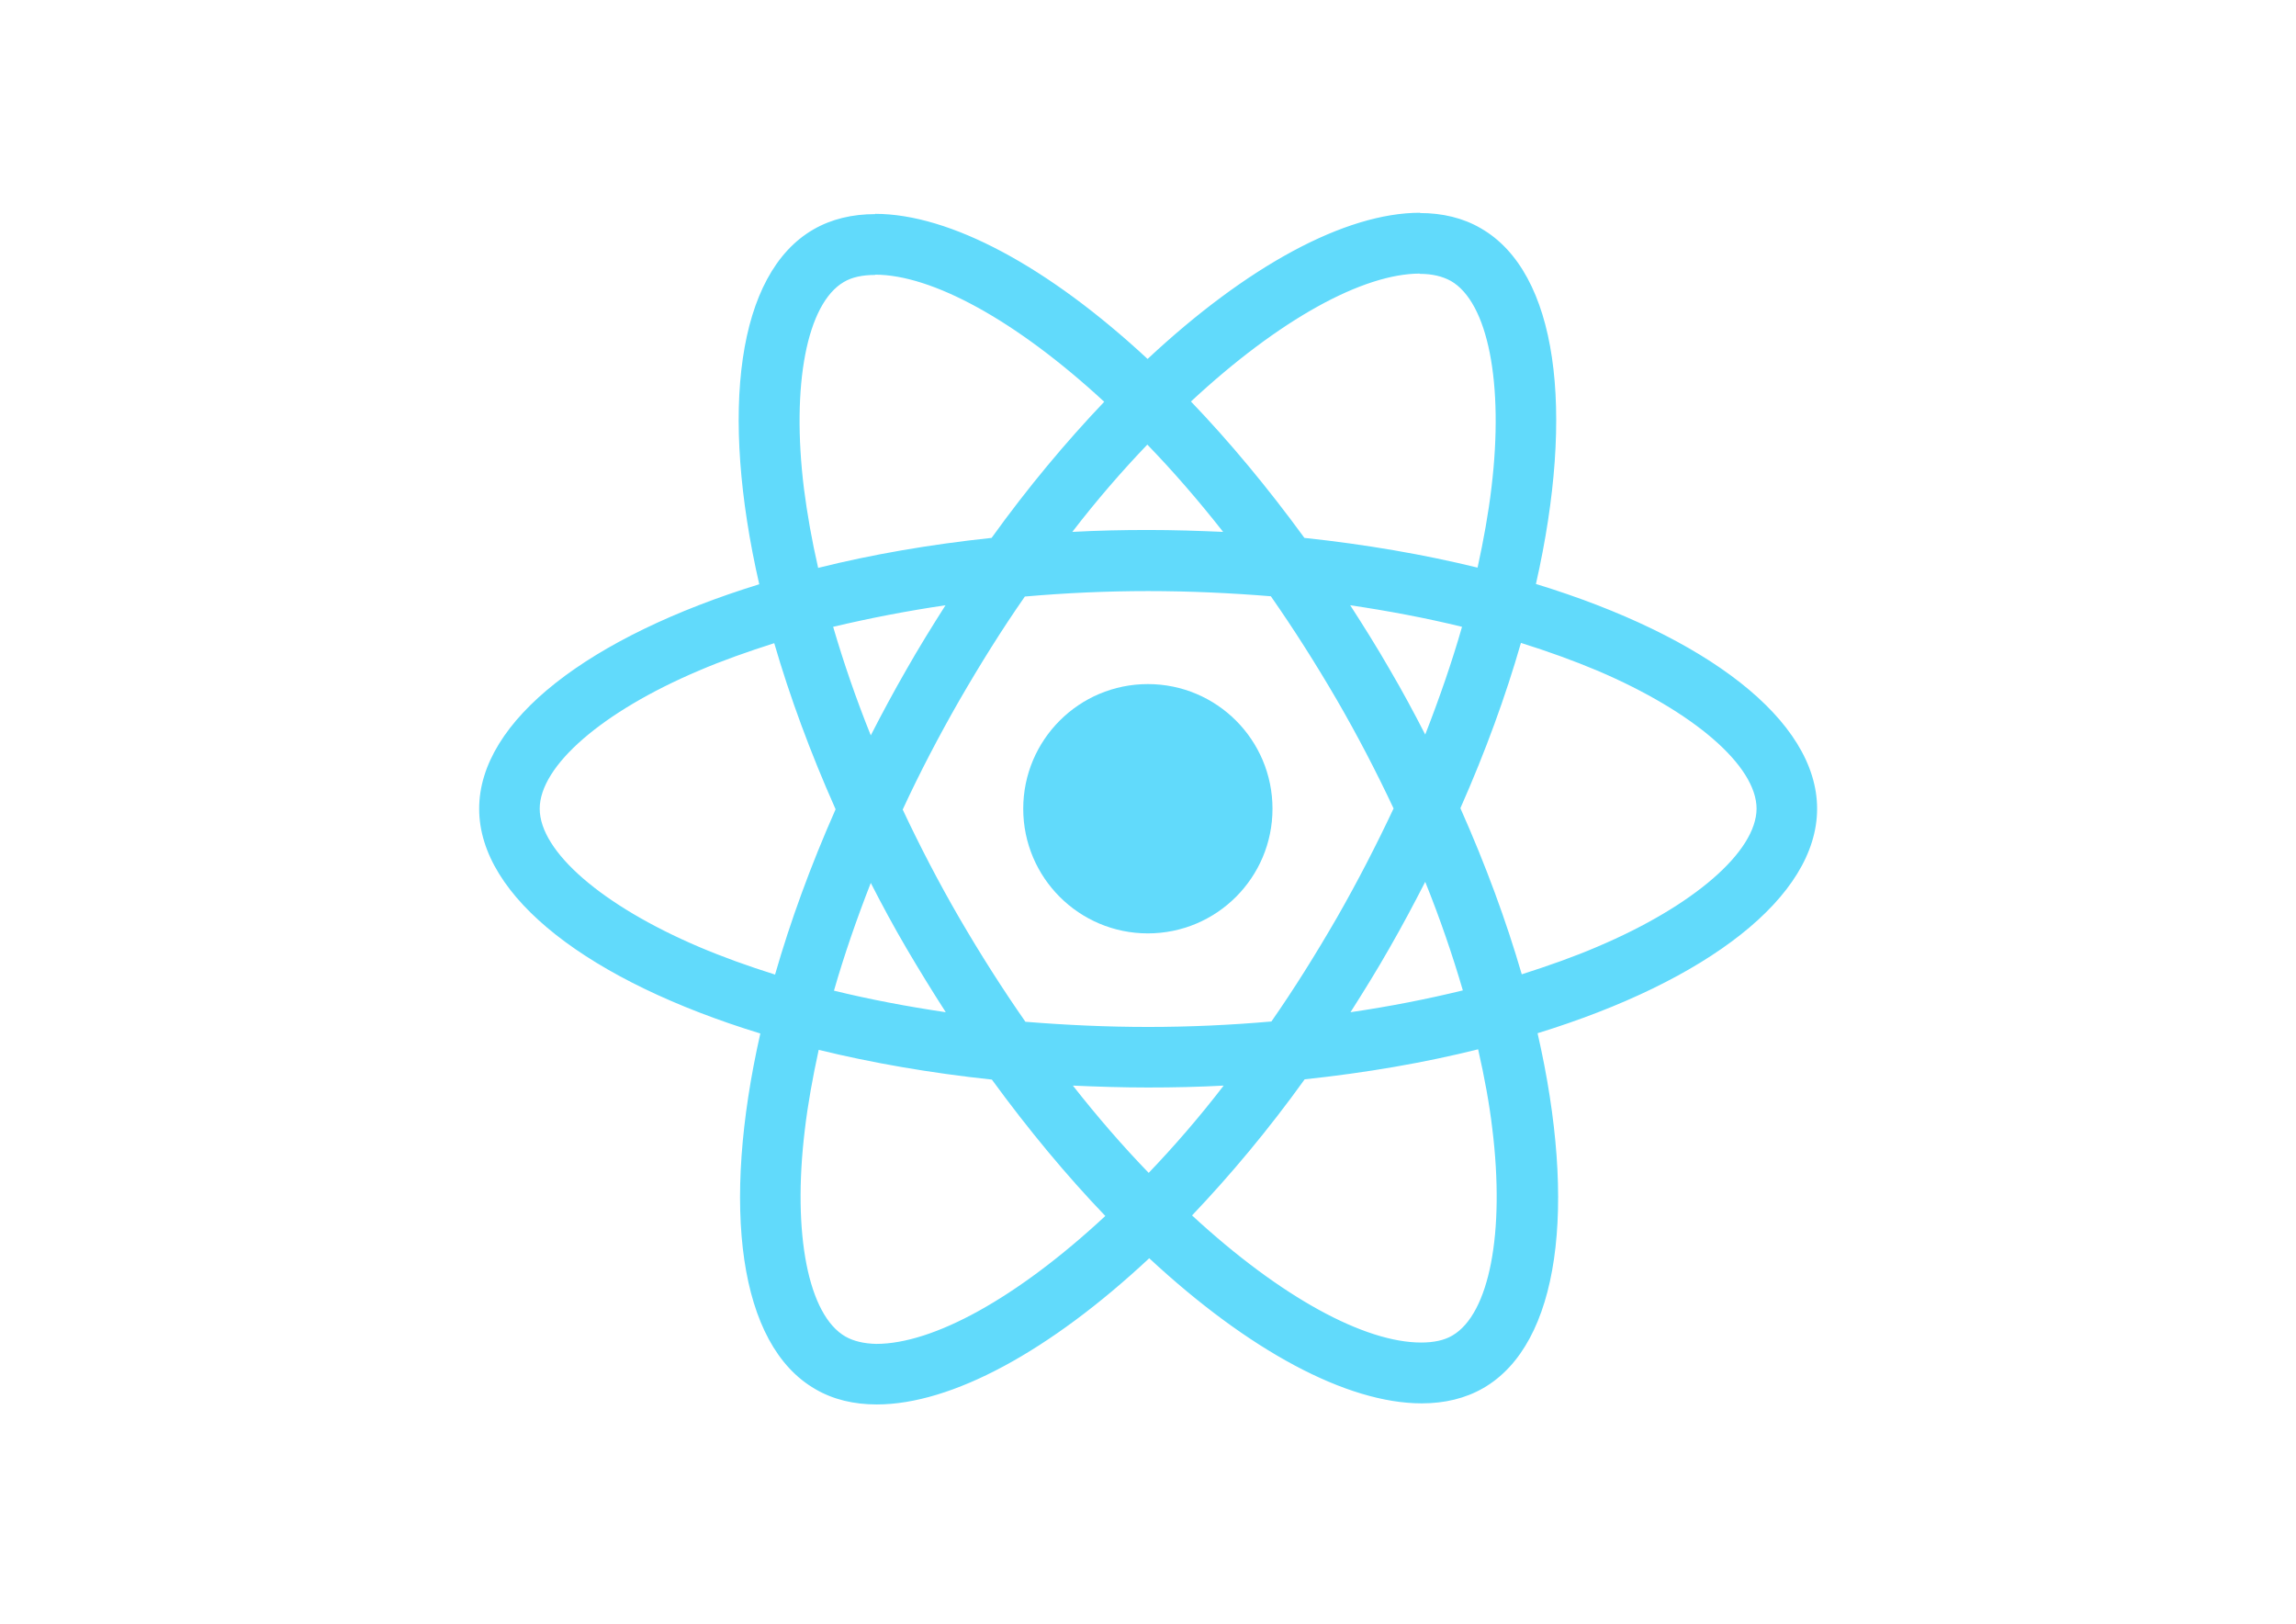
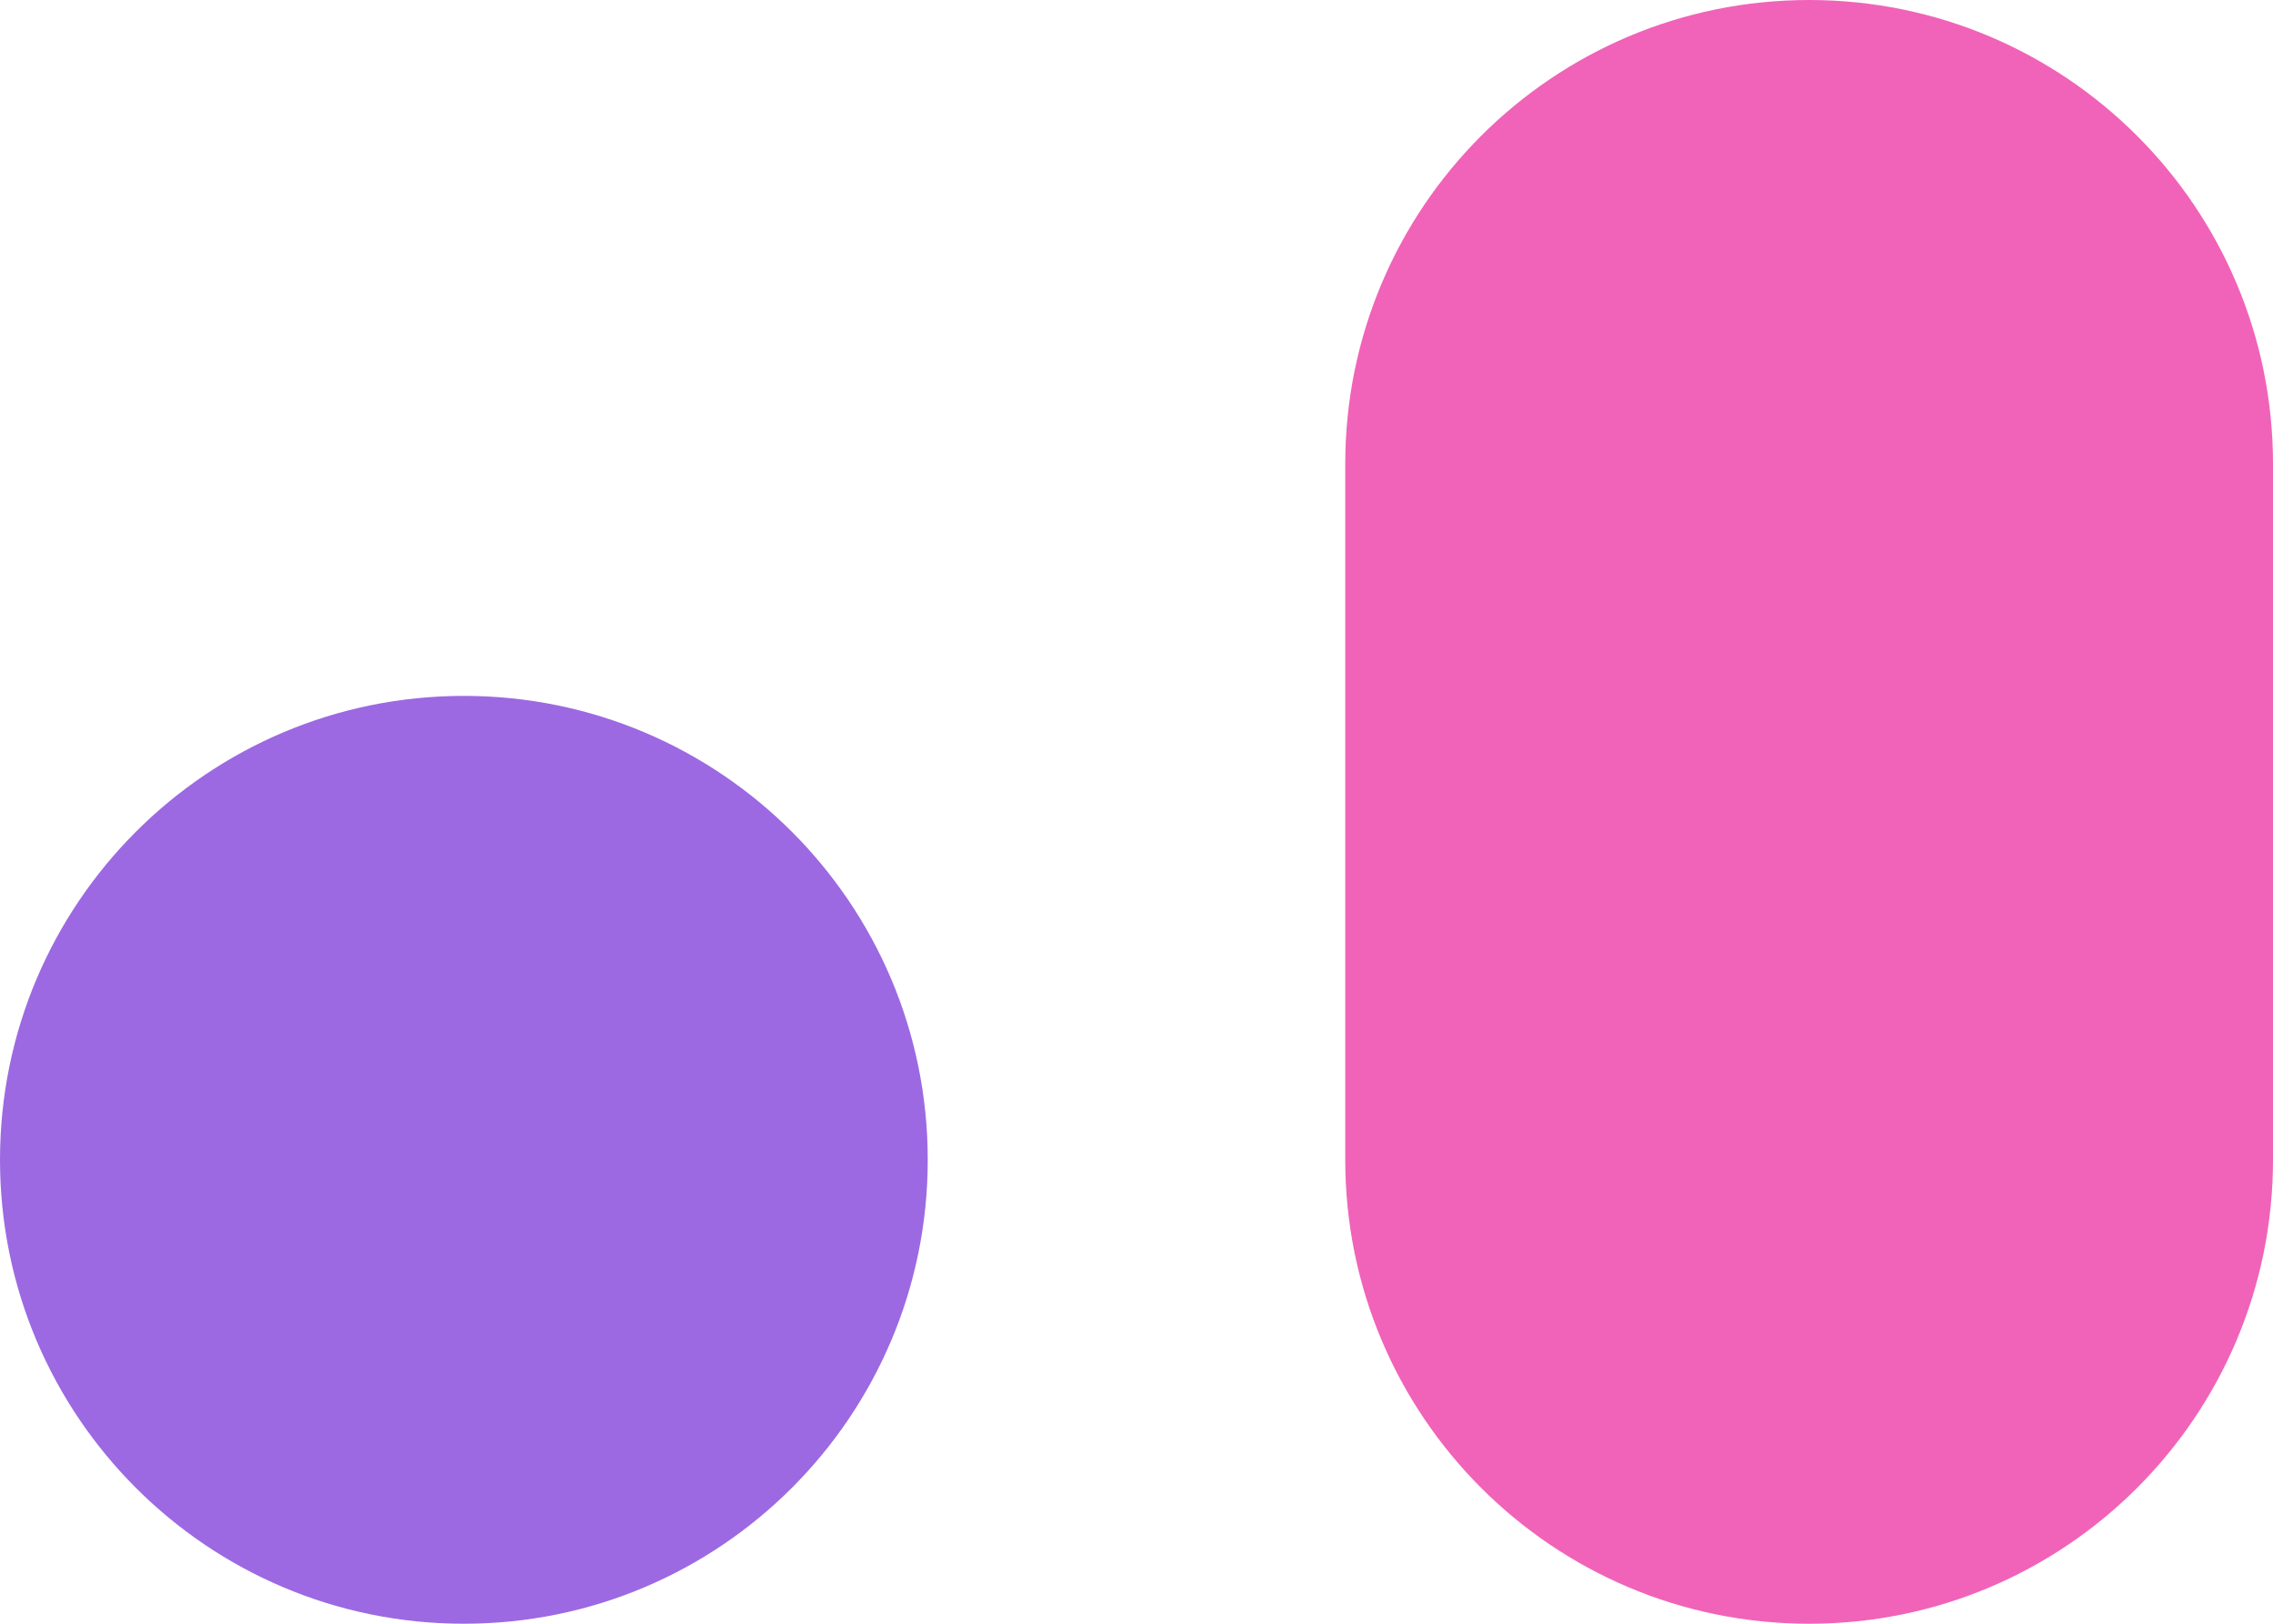
- <svg xmlns="http://www.w3.org/2000/svg" viewBox="0 0 841.9 595.3">
-   <g fill="#61DAFB">
-     <path d="M666.3 296.5c0-32.5-40.7-63.3-103.1-82.4 14.4-63.6 8-114.2-20.2-130.4-6.5-3.8-14.1-5.6-22.4-5.6v22.3c4.6 0 8.3.9 11.4 2.6 13.6 7.8 19.5 37.5 14.9 75.7-1.1 9.4-2.9 19.3-5.1 29.4-19.6-4.8-41-8.5-63.5-10.9-13.5-18.5-27.5-35.3-41.6-50 32.6-30.3 63.2-46.9 84-46.9V78c-27.5 0-63.5 19.6-99.9 53.6-36.4-33.8-72.4-53.2-99.9-53.2v22.3c20.7 0 51.4 16.5 84 46.6-14 14.7-28 31.4-41.3 49.9-22.6 2.4-44 6.1-63.6 11-2.3-10-4-19.7-5.2-29-4.7-38.2 1.1-67.9 14.6-75.8 3-1.8 6.9-2.6 11.5-2.6V78.5c-8.4 0-16 1.8-22.6 5.6-28.1 16.2-34.4 66.7-19.9 130.1-62.2 19.2-102.7 49.9-102.7 82.3 0 32.5 40.7 63.3 103.1 82.4-14.4 63.6-8 114.2 20.2 130.4 6.5 3.8 14.1 5.6 22.5 5.6 27.5 0 63.5-19.6 99.9-53.6 36.4 33.8 72.4 53.2 99.9 53.2 8.4 0 16-1.8 22.6-5.6 28.1-16.2 34.4-66.7 19.9-130.1 62-19.1 102.5-49.9 102.5-82.3zm-130.2-66.7c-3.7 12.9-8.3 26.2-13.5 39.5-4.1-8-8.4-16-13.1-24-4.6-8-9.5-15.8-14.4-23.4 14.2 2.1 27.9 4.7 41 7.9zm-45.8 106.5c-7.8 13.5-15.8 26.3-24.1 38.2-14.9 1.3-30 2-45.2 2-15.1 0-30.2-.7-45-1.9-8.3-11.9-16.4-24.6-24.2-38-7.6-13.1-14.5-26.4-20.8-39.8 6.2-13.4 13.2-26.8 20.7-39.9 7.8-13.5 15.8-26.3 24.1-38.2 14.9-1.3 30-2 45.2-2 15.1 0 30.2.7 45 1.9 8.3 11.9 16.4 24.6 24.2 38 7.6 13.1 14.5 26.4 20.8 39.8-6.3 13.4-13.2 26.8-20.7 39.9zm32.3-13c5.4 13.4 10 26.8 13.8 39.8-13.1 3.2-26.9 5.9-41.2 8 4.9-7.7 9.8-15.6 14.4-23.7 4.6-8 8.9-16.1 13-24.1zM421.2 430c-9.3-9.6-18.6-20.3-27.8-32 9 .4 18.2.7 27.5.7 9.4 0 18.7-.2 27.8-.7-9 11.7-18.3 22.4-27.5 32zm-74.4-58.9c-14.2-2.1-27.9-4.7-41-7.9 3.7-12.9 8.3-26.2 13.5-39.5 4.1 8 8.4 16 13.1 24 4.7 8 9.5 15.8 14.4 23.4zM420.7 163c9.3 9.6 18.6 20.3 27.8 32-9-.4-18.2-.7-27.5-.7-9.4 0-18.7.2-27.8.7 9-11.7 18.3-22.4 27.5-32zm-74 58.9c-4.9 7.7-9.8 15.6-14.4 23.7-4.6 8-8.9 16-13 24-5.4-13.4-10-26.8-13.8-39.8 13.1-3.1 26.9-5.8 41.2-7.9zm-90.5 125.2c-35.4-15.1-58.3-34.9-58.3-50.6 0-15.7 22.9-35.6 58.3-50.6 8.6-3.7 18-7 27.7-10.1 5.7 19.6 13.2 40 22.5 60.9-9.2 20.8-16.6 41.1-22.2 60.6-9.9-3.1-19.3-6.5-28-10.2zM310 490c-13.6-7.8-19.5-37.5-14.9-75.7 1.1-9.4 2.9-19.3 5.1-29.4 19.6 4.8 41 8.5 63.5 10.9 13.5 18.5 27.5 35.3 41.6 50-32.6 30.3-63.2 46.9-84 46.9-4.5-.1-8.3-1-11.3-2.7zm237.2-76.2c4.7 38.2-1.1 67.9-14.6 75.8-3 1.8-6.9 2.6-11.5 2.6-20.7 0-51.4-16.5-84-46.6 14-14.7 28-31.4 41.3-49.9 22.6-2.4 44-6.1 63.6-11 2.3 10.1 4.1 19.8 5.2 29.1zm38.5-66.7c-8.6 3.7-18 7-27.7 10.1-5.7-19.6-13.2-40-22.5-60.9 9.2-20.8 16.6-41.1 22.2-60.6 9.9 3.1 19.3 6.5 28.1 10.2 35.4 15.1 58.3 34.9 58.3 50.6-.1 15.7-23 35.6-58.4 50.6zM320.8 78.4z" />
-     <circle cx="420.9" cy="296.5" r="45.7" />
-     <path d="M520.5 78.1z" />
-   </g>
+ <svg xmlns="http://www.w3.org/2000/svg" width="49" height="35" viewBox="0 0 49 35" fill="none">
+   <rect y="15" width="20" height="20" rx="10" fill="#9C69E2" />
+   <rect x="29" width="20" height="35" rx="10" fill="#F063B8" />
</svg>
